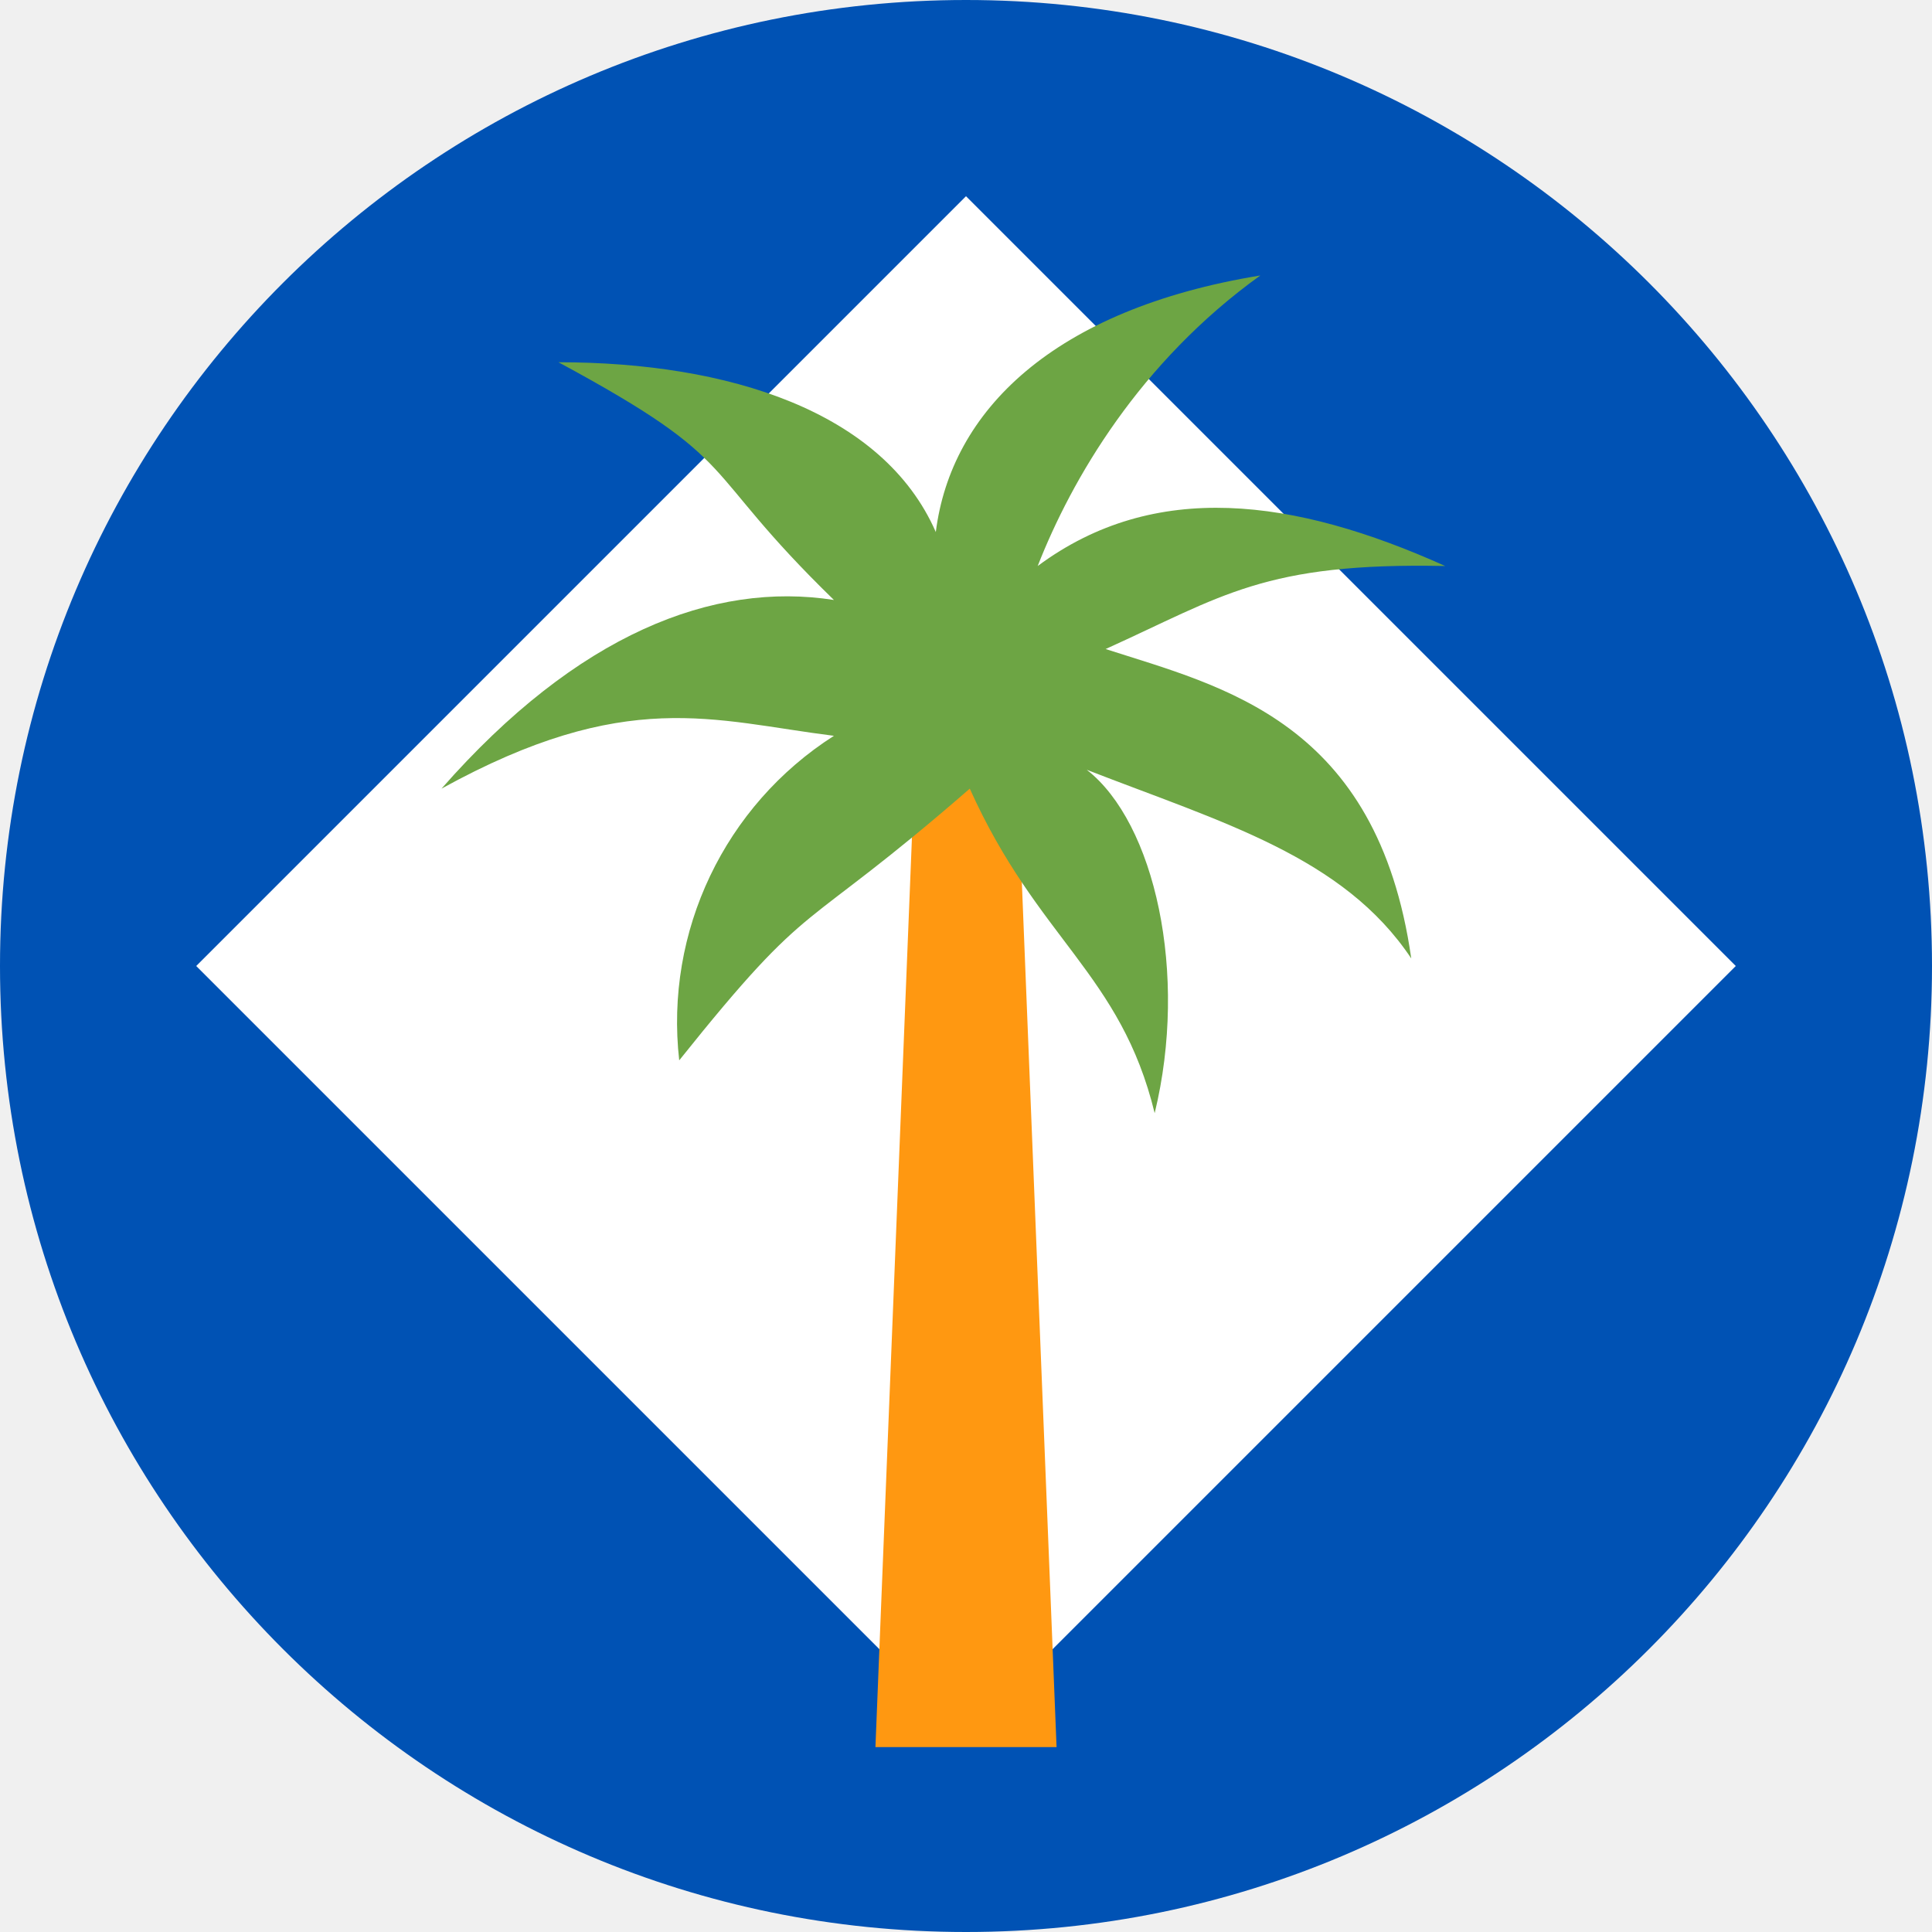
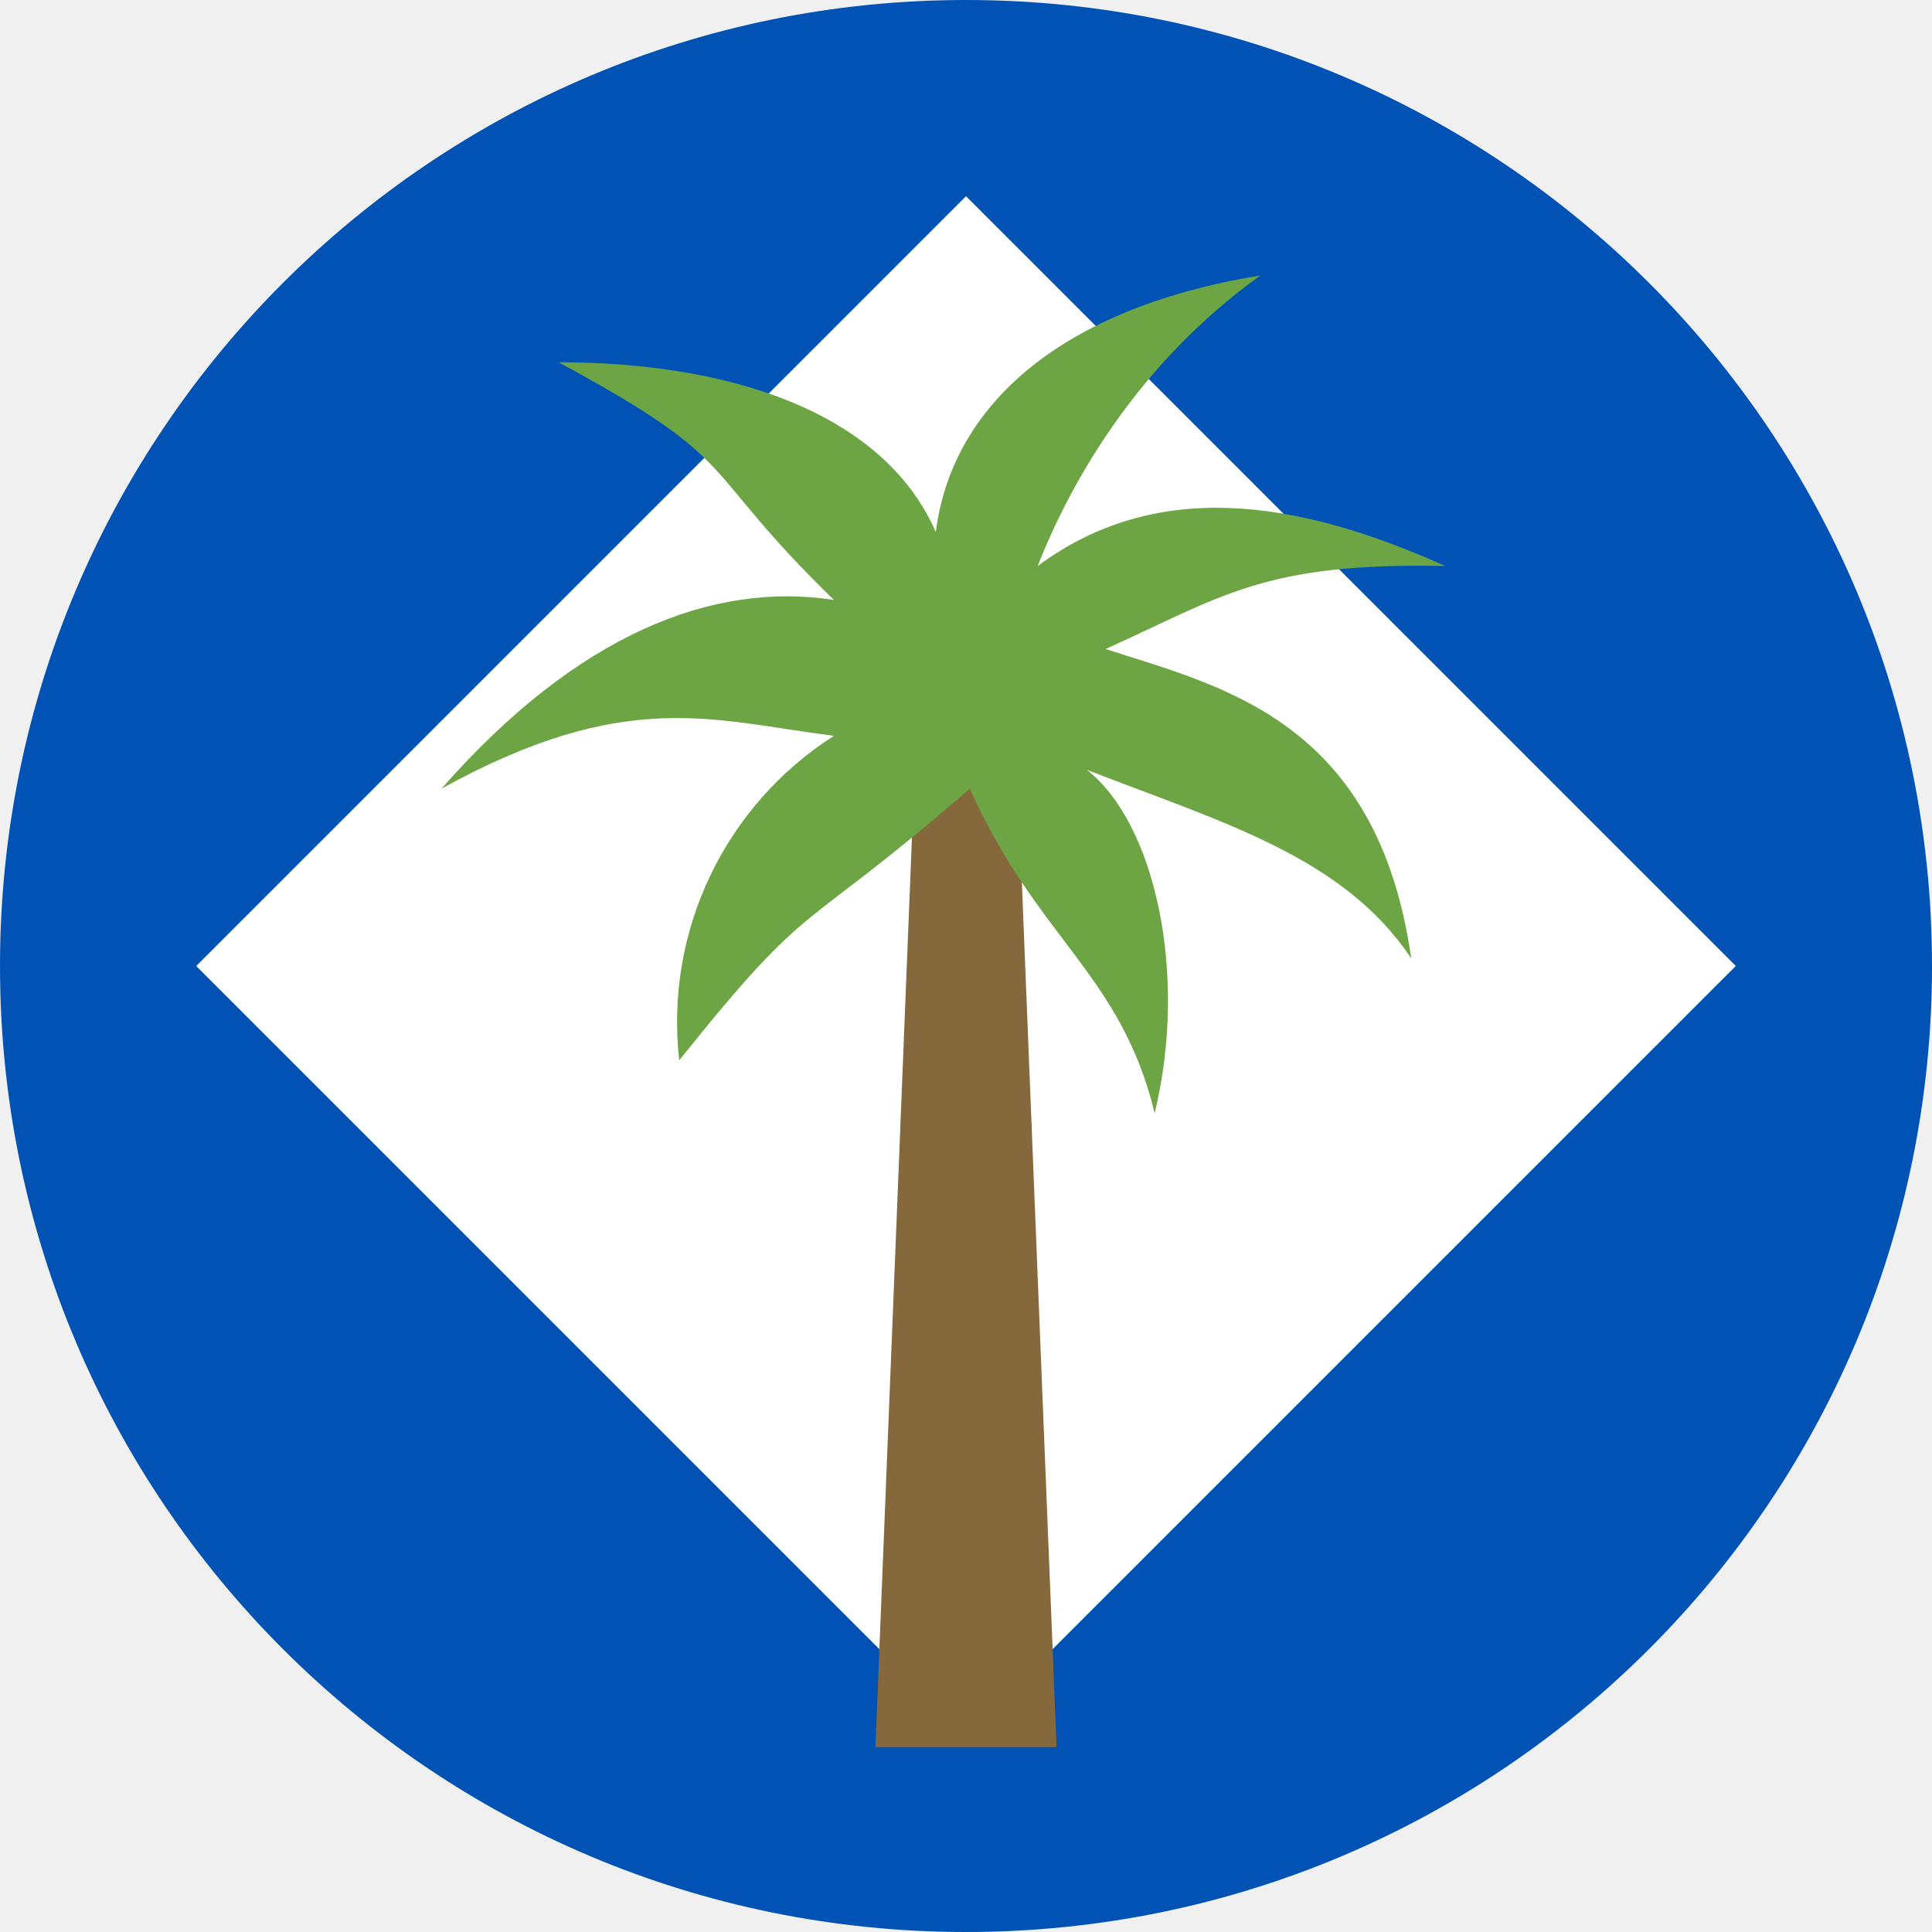
<svg xmlns="http://www.w3.org/2000/svg" width="512" height="512" viewBox="0 0 512 512">
  <defs>
    <clipPath id="c">
      <circle cx="256" cy="256" r="256" />
    </clipPath>
  </defs>
  <g clip-path="url(#c)">
    <path fill="#0052B4" d="M0 0h512v512H0Z" />
    <path fill="#FFF" d="m256 52 204 204-204 204L52 256Z" />
-     <path fill="#FF9811" d="m232 463 12-299h24l12 299z" />
+     <path fill="#85693D" d="m232 463 12-299h24l12 299z" />
    <path fill="#6DA544" d="M293 172c31-14 42-23 90-22-40-18-77-23-108 0 9-23 27-54 59-77-55 9-82 36-86 68-14-32-55-45-100-45 50 27 36 27 73 63-32-5-68 9-104 50 49-27 72-18 104-14a90 90 0 0 0-41 86c36-45 31-32 77-72 18 40 40 49 49 86 9-37 0-77-18-91 36 14 68 23 86 50-9-63-50-72-81-82z" />
  </g>
</svg>
